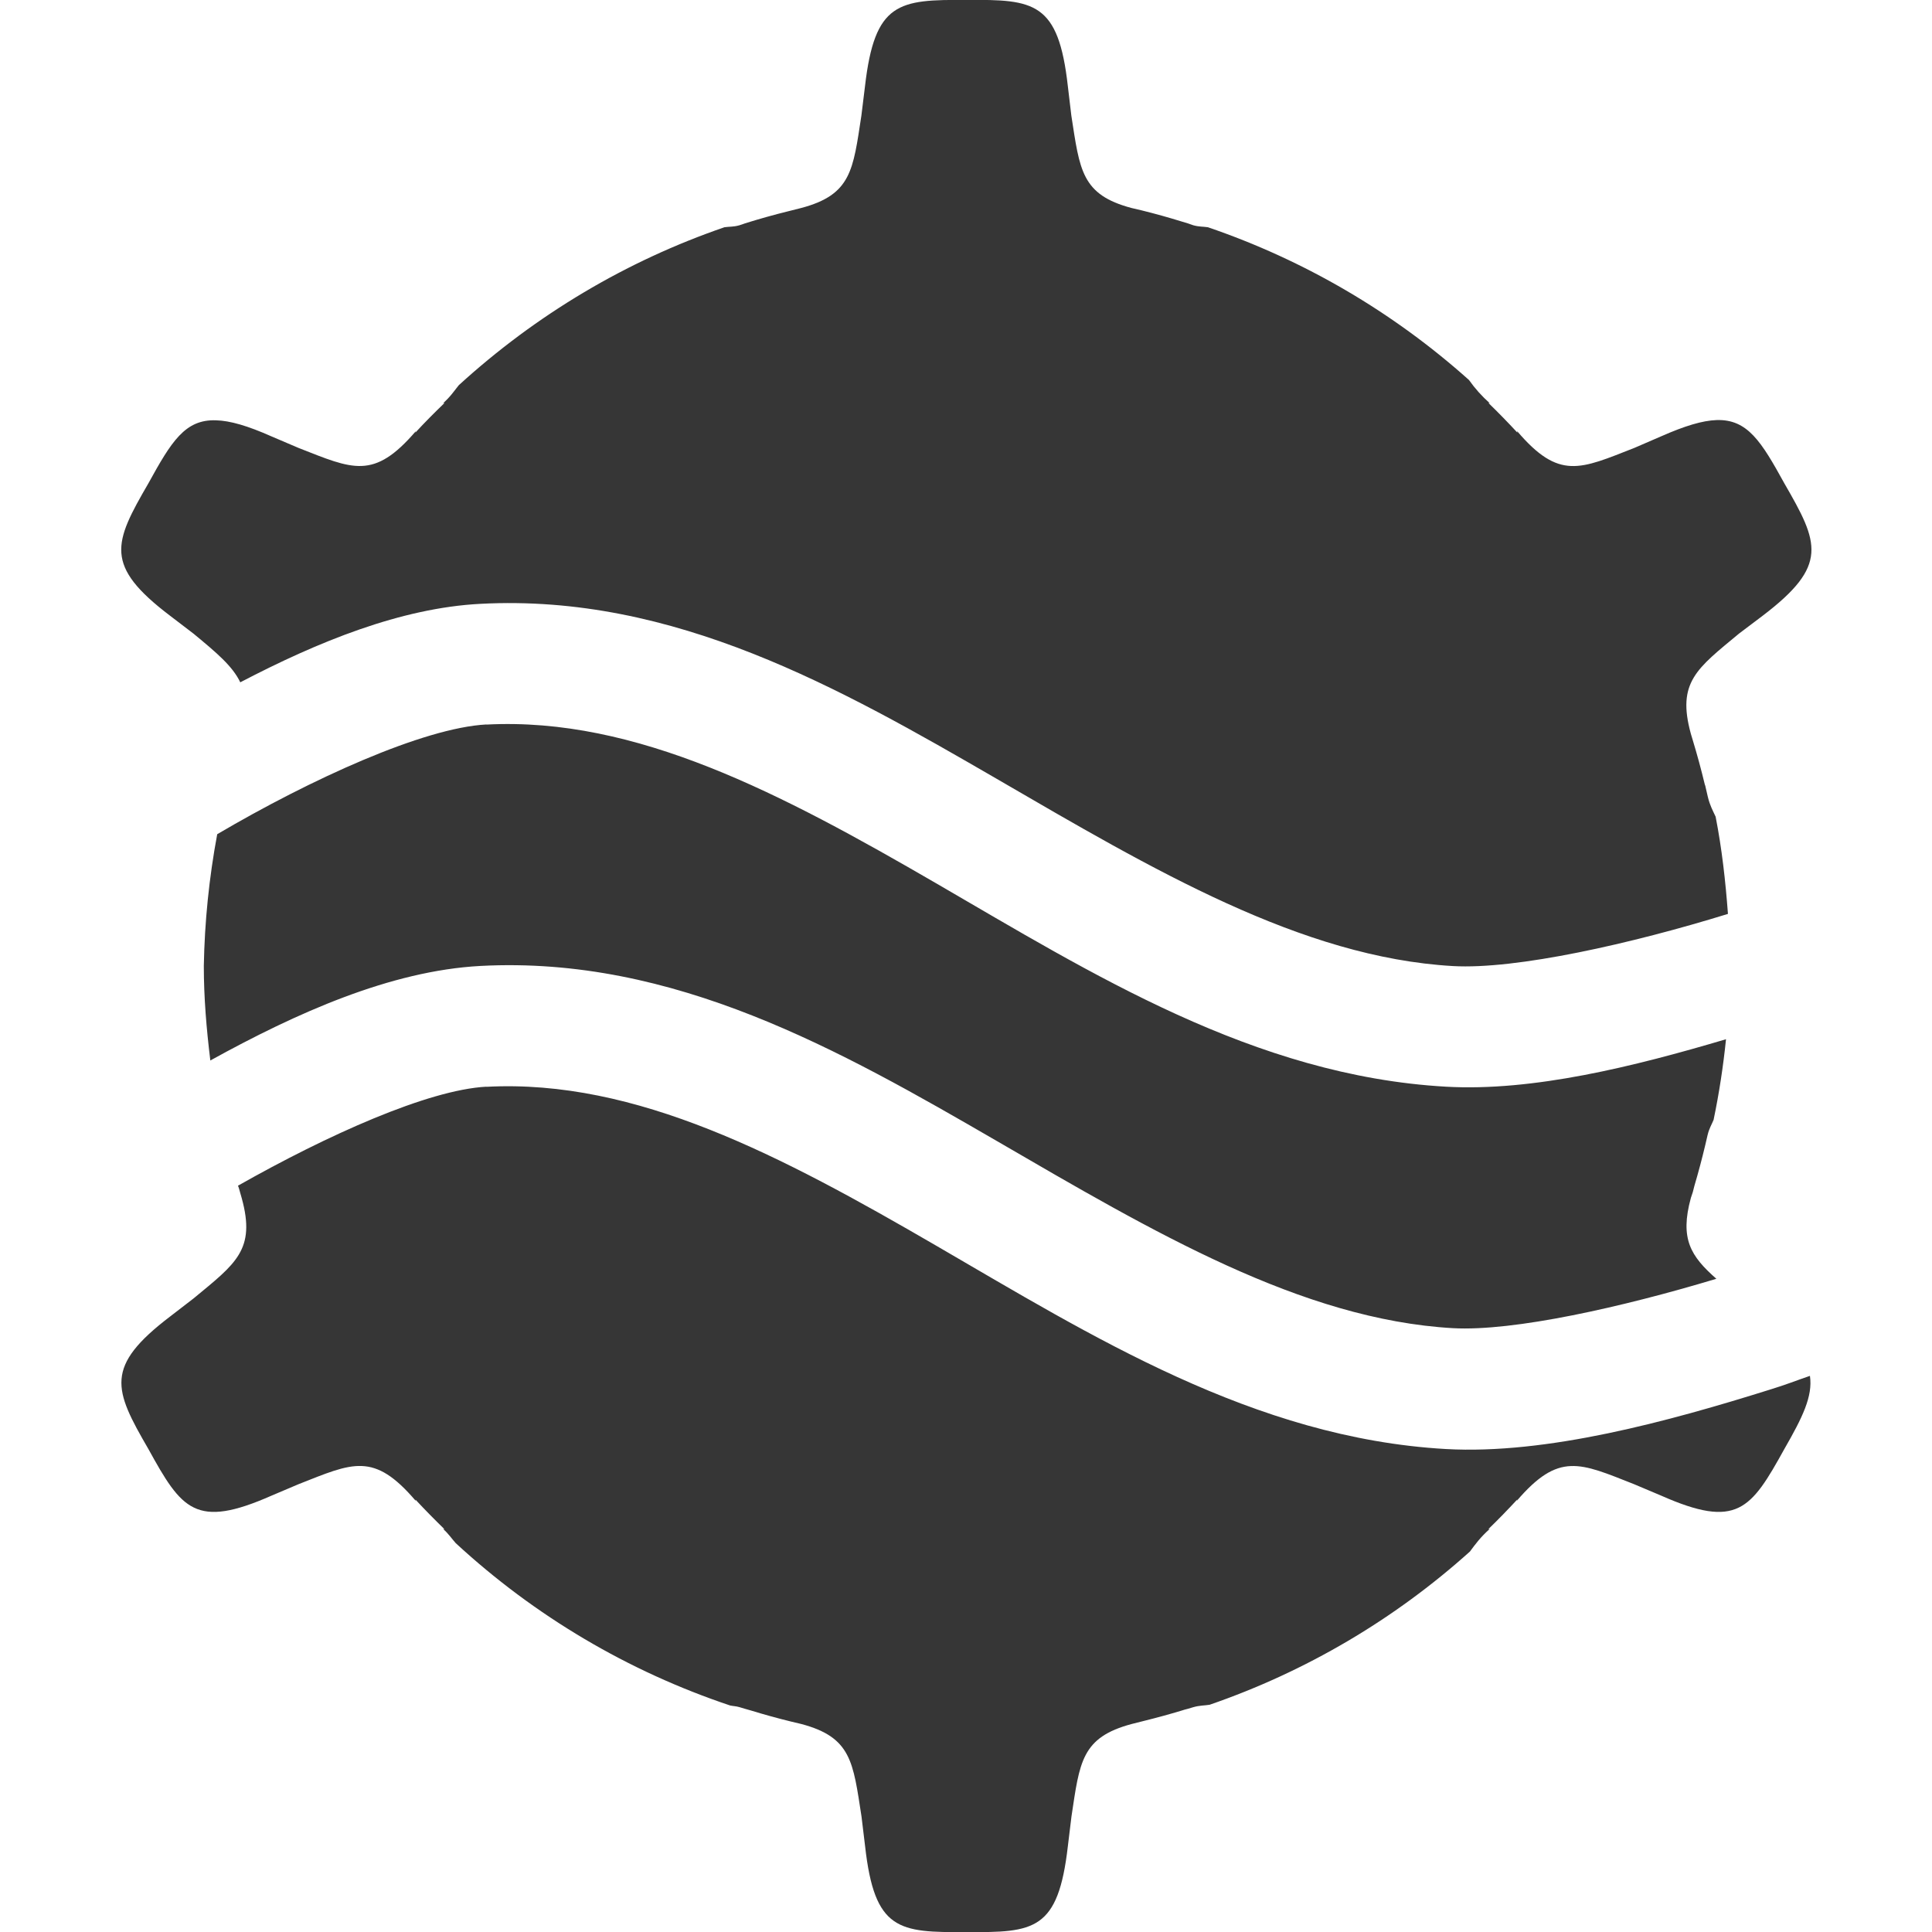
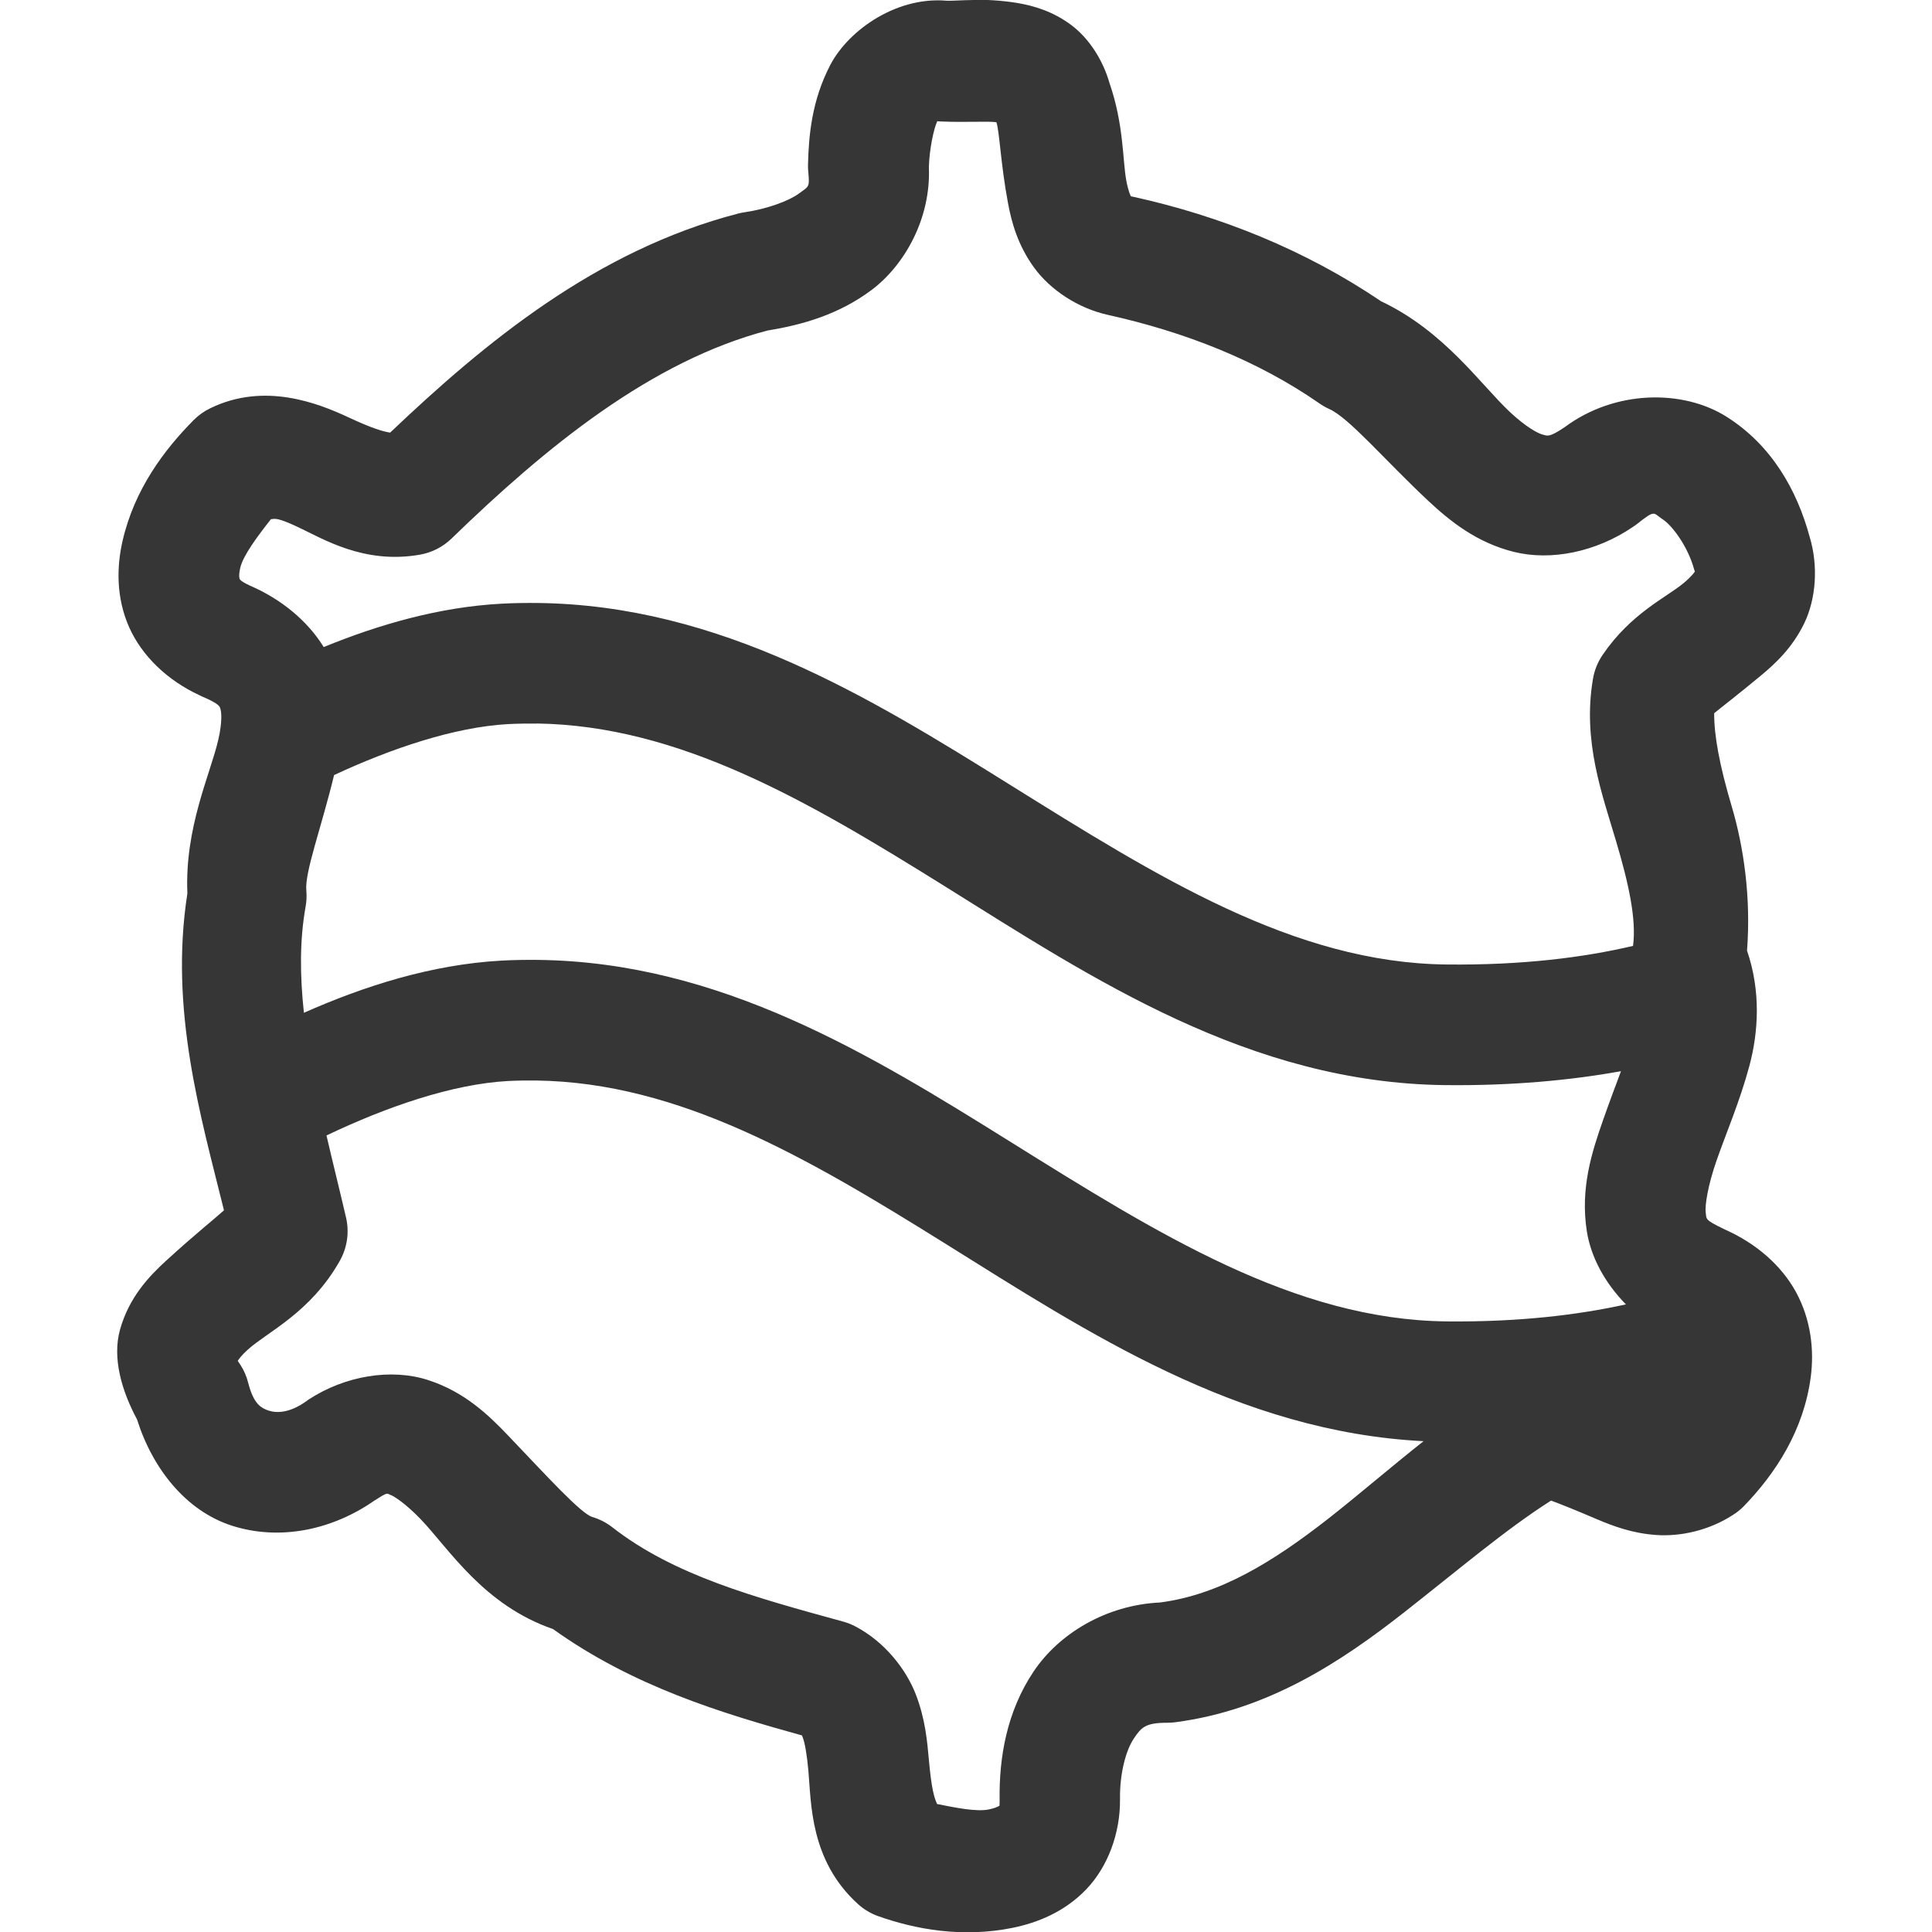
<svg xmlns="http://www.w3.org/2000/svg" width="16" height="16.001" version="1.1">
-   <path d="m8.004 0c-0.563-5e-3 -0.76 0.018-0.84 0.714l-0.03 0.244c-0.069 0.45-0.082 0.655-0.5 0.765a3.091 3.091 0 0 0-0.103 0.026 5.985 5.985 0 0 0-0.361 0.101c-0.016 5e-3 -0.031 0.012-0.047 0.016-0.05 0.014-0.081 0.01-0.123 0.016-0.812 0.279-1.56 0.724-2.2 1.308-0.039 0.048-0.068 0.094-0.13 0.149l0.012-2e-3c-0.083 0.08-0.164 0.161-0.242 0.246l4e-3 -0.012c-0.349 0.407-0.522 0.315-0.971 0.139l-0.225-0.096c-0.196-0.087-0.342-0.13-0.459-0.133-0.257-9e-3 -0.37 0.177-0.56 0.522-0.287 0.495-0.37 0.68 0.18 1.097l0.195 0.149c0.191 0.158 0.322 0.268 0.386 0.402 0.643-0.336 1.33-0.616 1.989-0.65 1.603-0.085 2.981 0.699 4.277 1.45 1.296 0.753 2.522 1.478 3.777 1.55 0.526 0.03 1.482-0.186 2.278-0.432-0.02-0.27-0.05-0.539-0.102-0.805-0.023-0.05-0.047-0.092-0.064-0.162l-0.02-0.086c0-6e-3 -4e-3 -0.012-6e-3 -0.02a6.458 6.458 0 0 0-0.1-0.368l-0.015-0.05c-0.118-0.428 0.05-0.541 0.398-0.83l0.196-0.148c0.55-0.418 0.466-0.602 0.18-1.097-0.19-0.345-0.304-0.532-0.561-0.524-0.117 4e-3 -0.263 0.048-0.46 0.135l-0.222 0.096c-0.449 0.176-0.622 0.269-0.97-0.139l2e-3 0.012a6.382 6.382 0 0 0-0.24-0.246l0.011 2e-3a1.12 1.12 0 0 1-0.172-0.192 6.29 6.29 0 0 0-2.162-1.265c-0.04-6e-3 -0.072-3e-3 -0.12-0.016l-0.046-0.016-0.05-0.015a6.001 6.001 0 0 0-0.33-0.092l-0.085-0.02c-0.417-0.11-0.43-0.314-0.5-0.765l-0.029-0.244c-0.078-0.696-0.276-0.72-0.84-0.714zm-3.975 6c-0.524 0.028-1.458 0.455-2.23 0.909a6.59 6.59 0 0 0-0.111 1.091c0 0.262 0.022 0.523 0.054 0.783 0.712-0.393 1.492-0.743 2.237-0.783 1.603-0.085 2.981 0.699 4.277 1.45 1.296 0.753 2.522 1.478 3.777 1.55 0.505 0.028 1.406-0.175 2.182-0.409-0.212-0.187-0.304-0.33-0.211-0.67l0.016-0.048 0.013-0.051a6.493 6.493 0 0 0 0.09-0.338l0.02-0.086c0.013-0.053 0.032-0.082 0.049-0.123 0.046-0.22 0.08-0.444 0.103-0.668-0.765 0.227-1.6 0.434-2.32 0.393-1.589-0.09-2.938-0.94-4.221-1.684s-2.484-1.38-3.725-1.315zm0 3c-0.486 0.026-1.322 0.403-2.058 0.82 0 1e-3 0 3e-3 2e-3 5e-3 7e-3 0.017 0.01 0.033 0.015 0.049a0.67 0.67 0 0 1 0.014 0.049c0.118 0.429-0.05 0.542-0.398 0.83l-0.192 0.148c-0.55 0.418-0.47 0.605-0.183 1.1 0.276 0.501 0.39 0.664 1.02 0.386l0.224-0.095c0.449-0.177 0.622-0.27 0.97 0.138l-2e-3 -0.01c0.079 0.085 0.158 0.165 0.24 0.245l-0.011-2e-3c0.048 0.043 0.069 0.078 0.104 0.117a6.293 6.293 0 0 0 2.273 1.345c0.028 6e-3 0.048 5e-3 0.078 0.014l0.047 0.014 0.049 0.014a5.996 5.996 0 0 0 0.33 0.091l0.084 0.02c0.417 0.11 0.43 0.315 0.5 0.766l0.03 0.248c0.078 0.695 0.276 0.715 0.839 0.709 0.563 6e-3 0.76-0.014 0.84-0.71l0.03-0.247c0.068-0.451 0.082-0.655 0.5-0.766a3.007 3.007 0 0 0 0.103-0.026c0.105-0.026 0.207-0.054 0.31-0.085 0.017-6e-3 0.033-0.01 0.049-0.014l0.047-0.014c0.053-0.015 0.09-0.013 0.135-0.02a6.291 6.291 0 0 0 2.156-1.269c0.043-0.058 0.087-0.119 0.164-0.187l-0.012 2e-3c0.083-0.08 0.162-0.162 0.24-0.246l-4e-3 0.011c0.349-0.407 0.522-0.315 0.971-0.138l0.225 0.095c0.629 0.278 0.743 0.115 1.02-0.386 0.15-0.261 0.237-0.437 0.212-0.606-0.117 0.04-0.195 0.072-0.322 0.111-0.85 0.267-1.859 0.542-2.693 0.495-1.589-0.09-2.939-0.94-4.221-1.684-1.283-0.745-2.484-1.382-3.725-1.316z" color="#000000" fill="#363636" overflow="visible" />
+   <path d="m8.065 0c-0.102 0.001-0.182 0.008-0.23 0.006l0.043 0.004c-0.432-0.057-0.848 0.233-1.002 0.529s-0.178 0.586-0.184 0.822a0.5 0.5 0 0 0 0.002 0.061c0.013 0.134 0.004 0.12-0.076 0.18-0.08 0.06-0.261 0.128-0.451 0.156a0.5 0.5 0 0 0-0.051 0.01c-1.175 0.304-2.098 1.067-2.885 1.815-0.058-0.01-0.138-0.03-0.346-0.127-0.253-0.118-0.695-0.292-1.141-0.076a0.5 0.5 0 0 0-0.139 0.098c-0.245 0.247-0.492 0.575-0.59 1.002-0.049 0.214-0.054 0.467 0.053 0.711 0.107 0.244 0.323 0.446 0.582 0.566a0.5 0.5 0 0 0 0.02 0.01c0.16 0.067 0.15 0.089 0.156 0.107 0.007 0.019 0.017 0.102-0.018 0.252-0.065 0.285-0.28 0.728-0.256 1.273-0.151 0.966 0.111 1.847 0.303 2.625-0.071 0.065-0.236 0.195-0.48 0.418-0.143 0.131-0.306 0.303-0.381 0.57-0.066 0.237 0.015 0.509 0.141 0.744 0.129 0.41 0.407 0.757 0.783 0.879 0.399 0.129 0.841 0.037 1.197-0.217l-0.016 0.012c0.121-0.08 0.105-0.059 0.135-0.049 0.03 0.01 0.128 0.074 0.25 0.201 0.236 0.247 0.52 0.711 1.096 0.91 0.665 0.476 1.399 0.697 2.062 0.881 0.001 0.004 0.002 0.006 0.008 0.021 0.015 0.039 0.033 0.136 0.045 0.27 0.024 0.267 0.012 0.742 0.408 1.103a0.5 0.5 0 0 0 0.168 0.102c0.313 0.111 0.7 0.181 1.113 0.098 0.207-0.042 0.431-0.131 0.611-0.318 0.181-0.188 0.284-0.468 0.281-0.748a0.5 0.5 0 0 0 0-0.002c-0.003-0.211 0.049-0.402 0.113-0.498 0.064-0.096 0.097-0.133 0.279-0.133a0.5 0.5 0 0 0 0.064-0.004c0.77-0.1 1.374-0.501 1.889-0.904 0.458-0.359 0.849-0.693 1.225-0.932 0.088 0.033 0.18 0.069 0.379 0.154 0.134 0.057 0.293 0.117 0.492 0.131 0.199 0.014 0.437-0.037 0.635-0.166a0.5 0.5 0 0 0 0.086-0.068c0.269-0.276 0.501-0.634 0.559-1.076 0.029-0.221 0.002-0.474-0.123-0.703-0.123-0.224-0.334-0.404-0.586-0.516l-0.016-0.008c-0.159-0.076-0.137-0.082-0.145-0.133-0.008-0.053 0.015-0.219 0.092-0.438 0.076-0.218 0.19-0.481 0.27-0.779 0.074-0.277 0.096-0.615-0.02-0.953 0.034-0.44-0.028-0.862-0.127-1.195-0.102-0.344-0.146-0.588-0.145-0.771 0.074-0.061 0.183-0.143 0.381-0.307 0.125-0.103 0.266-0.234 0.365-0.438 0.097-0.201 0.118-0.473 0.045-0.715-0.106-0.391-0.317-0.76-0.686-0.994-0.362-0.23-0.926-0.225-1.342 0.084-0.131 0.088-0.142 0.073-0.184 0.062-0.041-0.01-0.14-0.065-0.268-0.184-0.248-0.232-0.544-0.671-1.07-0.92-0.633-0.428-1.335-0.707-2.051-0.865-0.047-0.01-0.018 1.598e-4 -0.02-0.002-0.002-0.002-0.023-0.045-0.039-0.133-0.031-0.168-0.02-0.463-0.139-0.807-0.054-0.189-0.168-0.369-0.316-0.48-0.153-0.115-0.314-0.161-0.451-0.184-0.137-0.022-0.26-0.027-0.361-0.025zm-0.303 1.004a0.5 0.5 0 0 0 0.029 0.002c0.216 0.009 0.384-0.004 0.461 0.006 0.026 0.072 0.035 0.343 0.096 0.668 0.03 0.164 0.083 0.353 0.217 0.537 0.134 0.184 0.363 0.336 0.611 0.391 0.635 0.141 1.235 0.375 1.75 0.732a0.5 0.5 0 0 0 0.082 0.047c0.165 0.073 0.456 0.419 0.82 0.76 0.182 0.17 0.402 0.347 0.711 0.424 0.309 0.076 0.678 5.172e-4 0.982-0.205a0.5 0.5 0 0 0 0.033-0.023c0.161-0.128 0.135-0.094 0.215-0.043 0.08 0.051 0.211 0.227 0.262 0.416a0.5 0.5 0 0 0 0.006 0.018c-0.004 0.006-0.027 0.04-0.094 0.096-0.145 0.12-0.436 0.25-0.67 0.594a0.5 0.5 0 0 0-0.08 0.199c-0.088 0.518 0.078 0.959 0.191 1.342 0.105 0.353 0.17 0.648 0.141 0.869-0.409 0.096-0.917 0.161-1.547 0.154-1.259-0.014-2.391-0.726-3.619-1.492-1.151-0.718-2.397-1.484-3.904-1.502-0.1-0.001-0.202 2.083e-4 -0.305 0.006-0.515 0.028-1.014 0.173-1.469 0.359-0.133-0.216-0.35-0.396-0.609-0.508-0.091-0.042-0.087-0.057-0.088-0.059-7.949e-4 -0.002-0.009-0.024 0.006-0.09 0.023-0.101 0.145-0.264 0.254-0.402 0.036-0.004 0.053-0.014 0.217 0.062 0.214 0.1 0.551 0.313 1.016 0.232a0.5 0.5 0 0 0 0.262-0.133c0.782-0.759 1.656-1.473 2.623-1.725h0.004c0.276-0.046 0.578-0.129 0.852-0.334 0.276-0.207 0.493-0.596 0.475-1.018 0.004-0.148 0.041-0.322 0.07-0.381zm-3.318 4.988c1.183 0.017 2.244 0.639 3.387 1.352 1.219 0.761 2.519 1.625 4.137 1.643 0.555 0.006 1.038-0.04 1.457-0.115-0.047 0.126-0.098 0.261-0.148 0.404-0.093 0.266-0.19 0.563-0.135 0.92 0.034 0.217 0.151 0.431 0.324 0.607-0.399 0.088-0.888 0.147-1.486 0.141-1.259-0.014-2.391-0.726-3.619-1.492-1.151-0.718-2.397-1.484-3.904-1.502-0.1-0.001-0.202 2.083e-4 -0.305 0.006-0.578 0.032-1.137 0.211-1.635 0.432-0.033-0.305-0.036-0.599 0.014-0.879a0.5 0.5 0 0 0 0.006-0.135c-0.014-0.15 0.124-0.518 0.23-0.955 0.473-0.22 0.995-0.397 1.44-0.422 0.08-0.004 0.159-0.005 0.238-0.004zm0 2.957c1.183 0.017 2.244 0.639 3.387 1.352 1.173 0.732 2.424 1.558 3.959 1.635-0.272 0.215-0.53 0.438-0.783 0.637-0.465 0.364-0.906 0.635-1.4 0.699-0.445 0.021-0.836 0.257-1.047 0.572-0.221 0.331-0.287 0.709-0.281 1.07-1.842e-4 0.051-0.003 0.044 0 0.041 0.003-0.004-0.02 0.017-0.09 0.031-0.103 0.021-0.277-0.015-0.428-0.045-0.023-0.052-0.046-0.119-0.068-0.367-0.014-0.153-0.029-0.336-0.109-0.543-0.081-0.207-0.256-0.433-0.5-0.561a0.5 0.5 0 0 0-0.098-0.039c-0.739-0.203-1.404-0.383-1.916-0.783a0.5 0.5 0 0 0-0.164-0.084c-0.095-0.029-0.365-0.326-0.697-0.674-0.166-0.174-0.364-0.364-0.666-0.461-0.302-0.097-0.684-0.037-0.99 0.164a0.5 0.5 0 0 0-0.016 0.012c-0.139 0.099-0.245 0.099-0.311 0.078-0.065-0.021-0.126-0.057-0.17-0.229a0.5 0.5 0 0 0-0.066-0.152c-0.017-0.026-0.017-0.026-0.021-0.031 0.009-0.014 0.028-0.043 0.082-0.092 0.161-0.147 0.521-0.306 0.764-0.738a0.5 0.5 0 0 0 0.051-0.357c-0.053-0.228-0.11-0.455-0.162-0.68 0.49-0.234 1.039-0.426 1.504-0.451 0.08-0.004 0.159-0.005 0.238-0.004z" fill="#363636" />
</svg>
